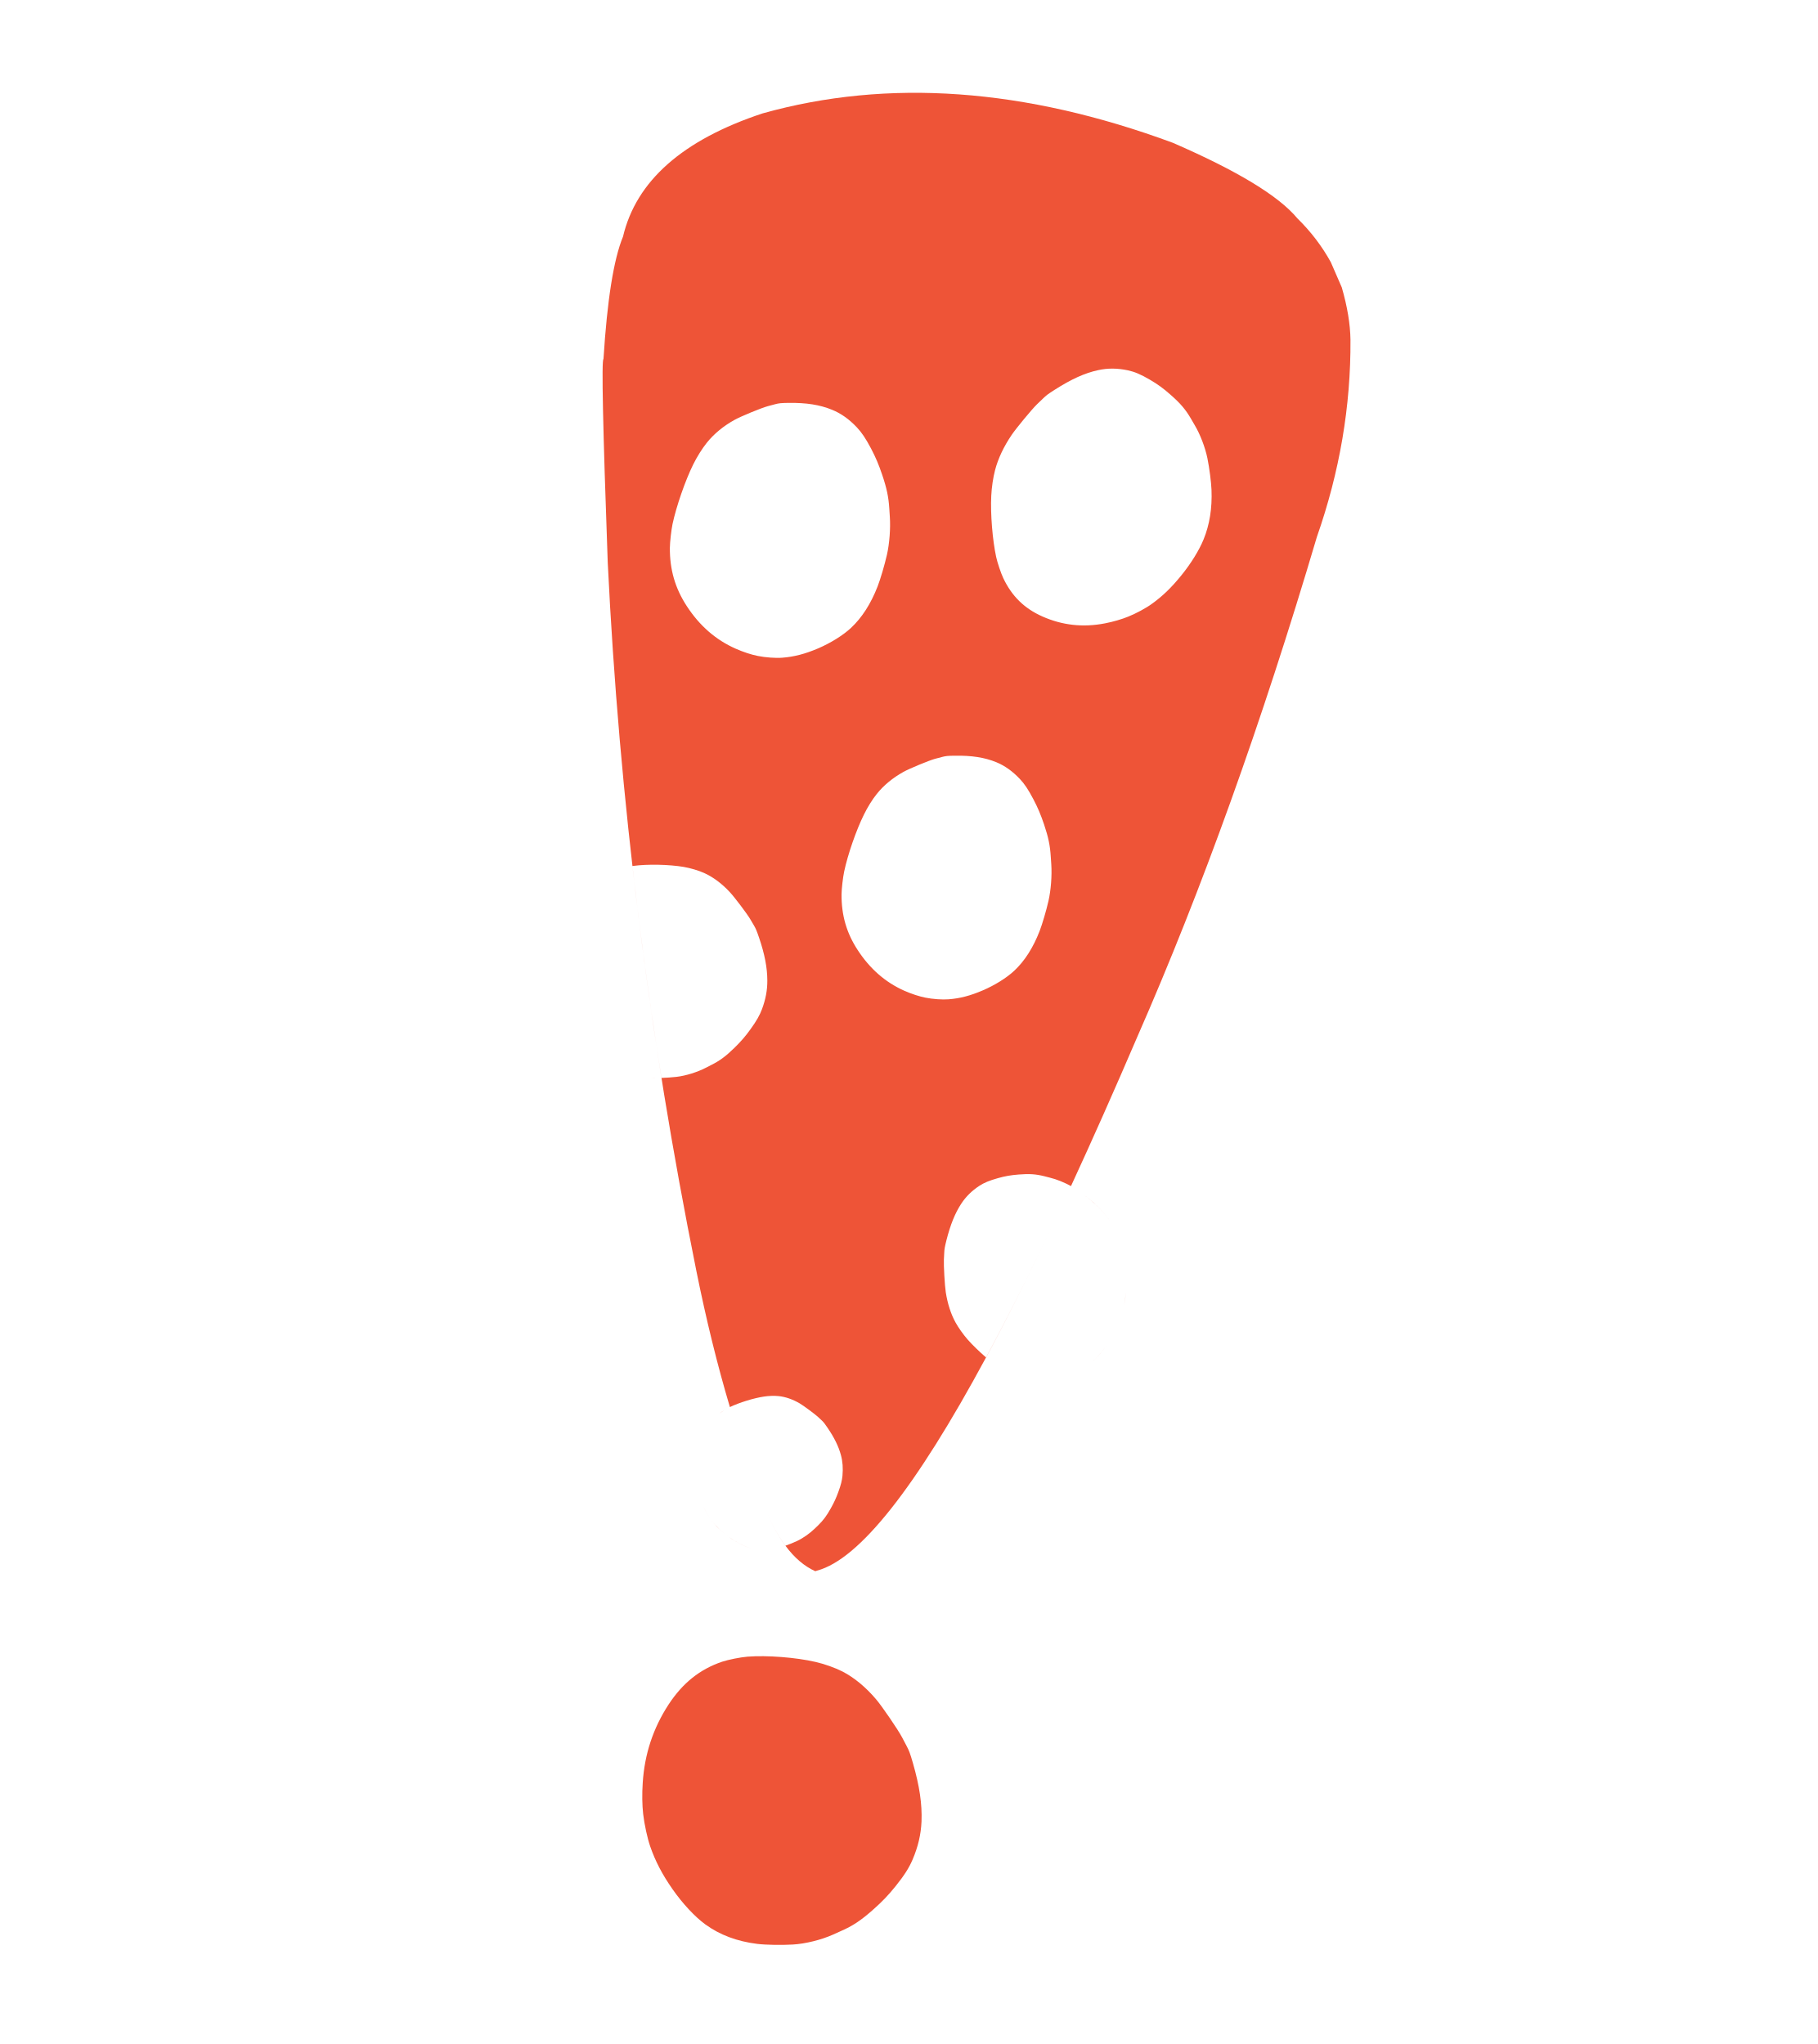
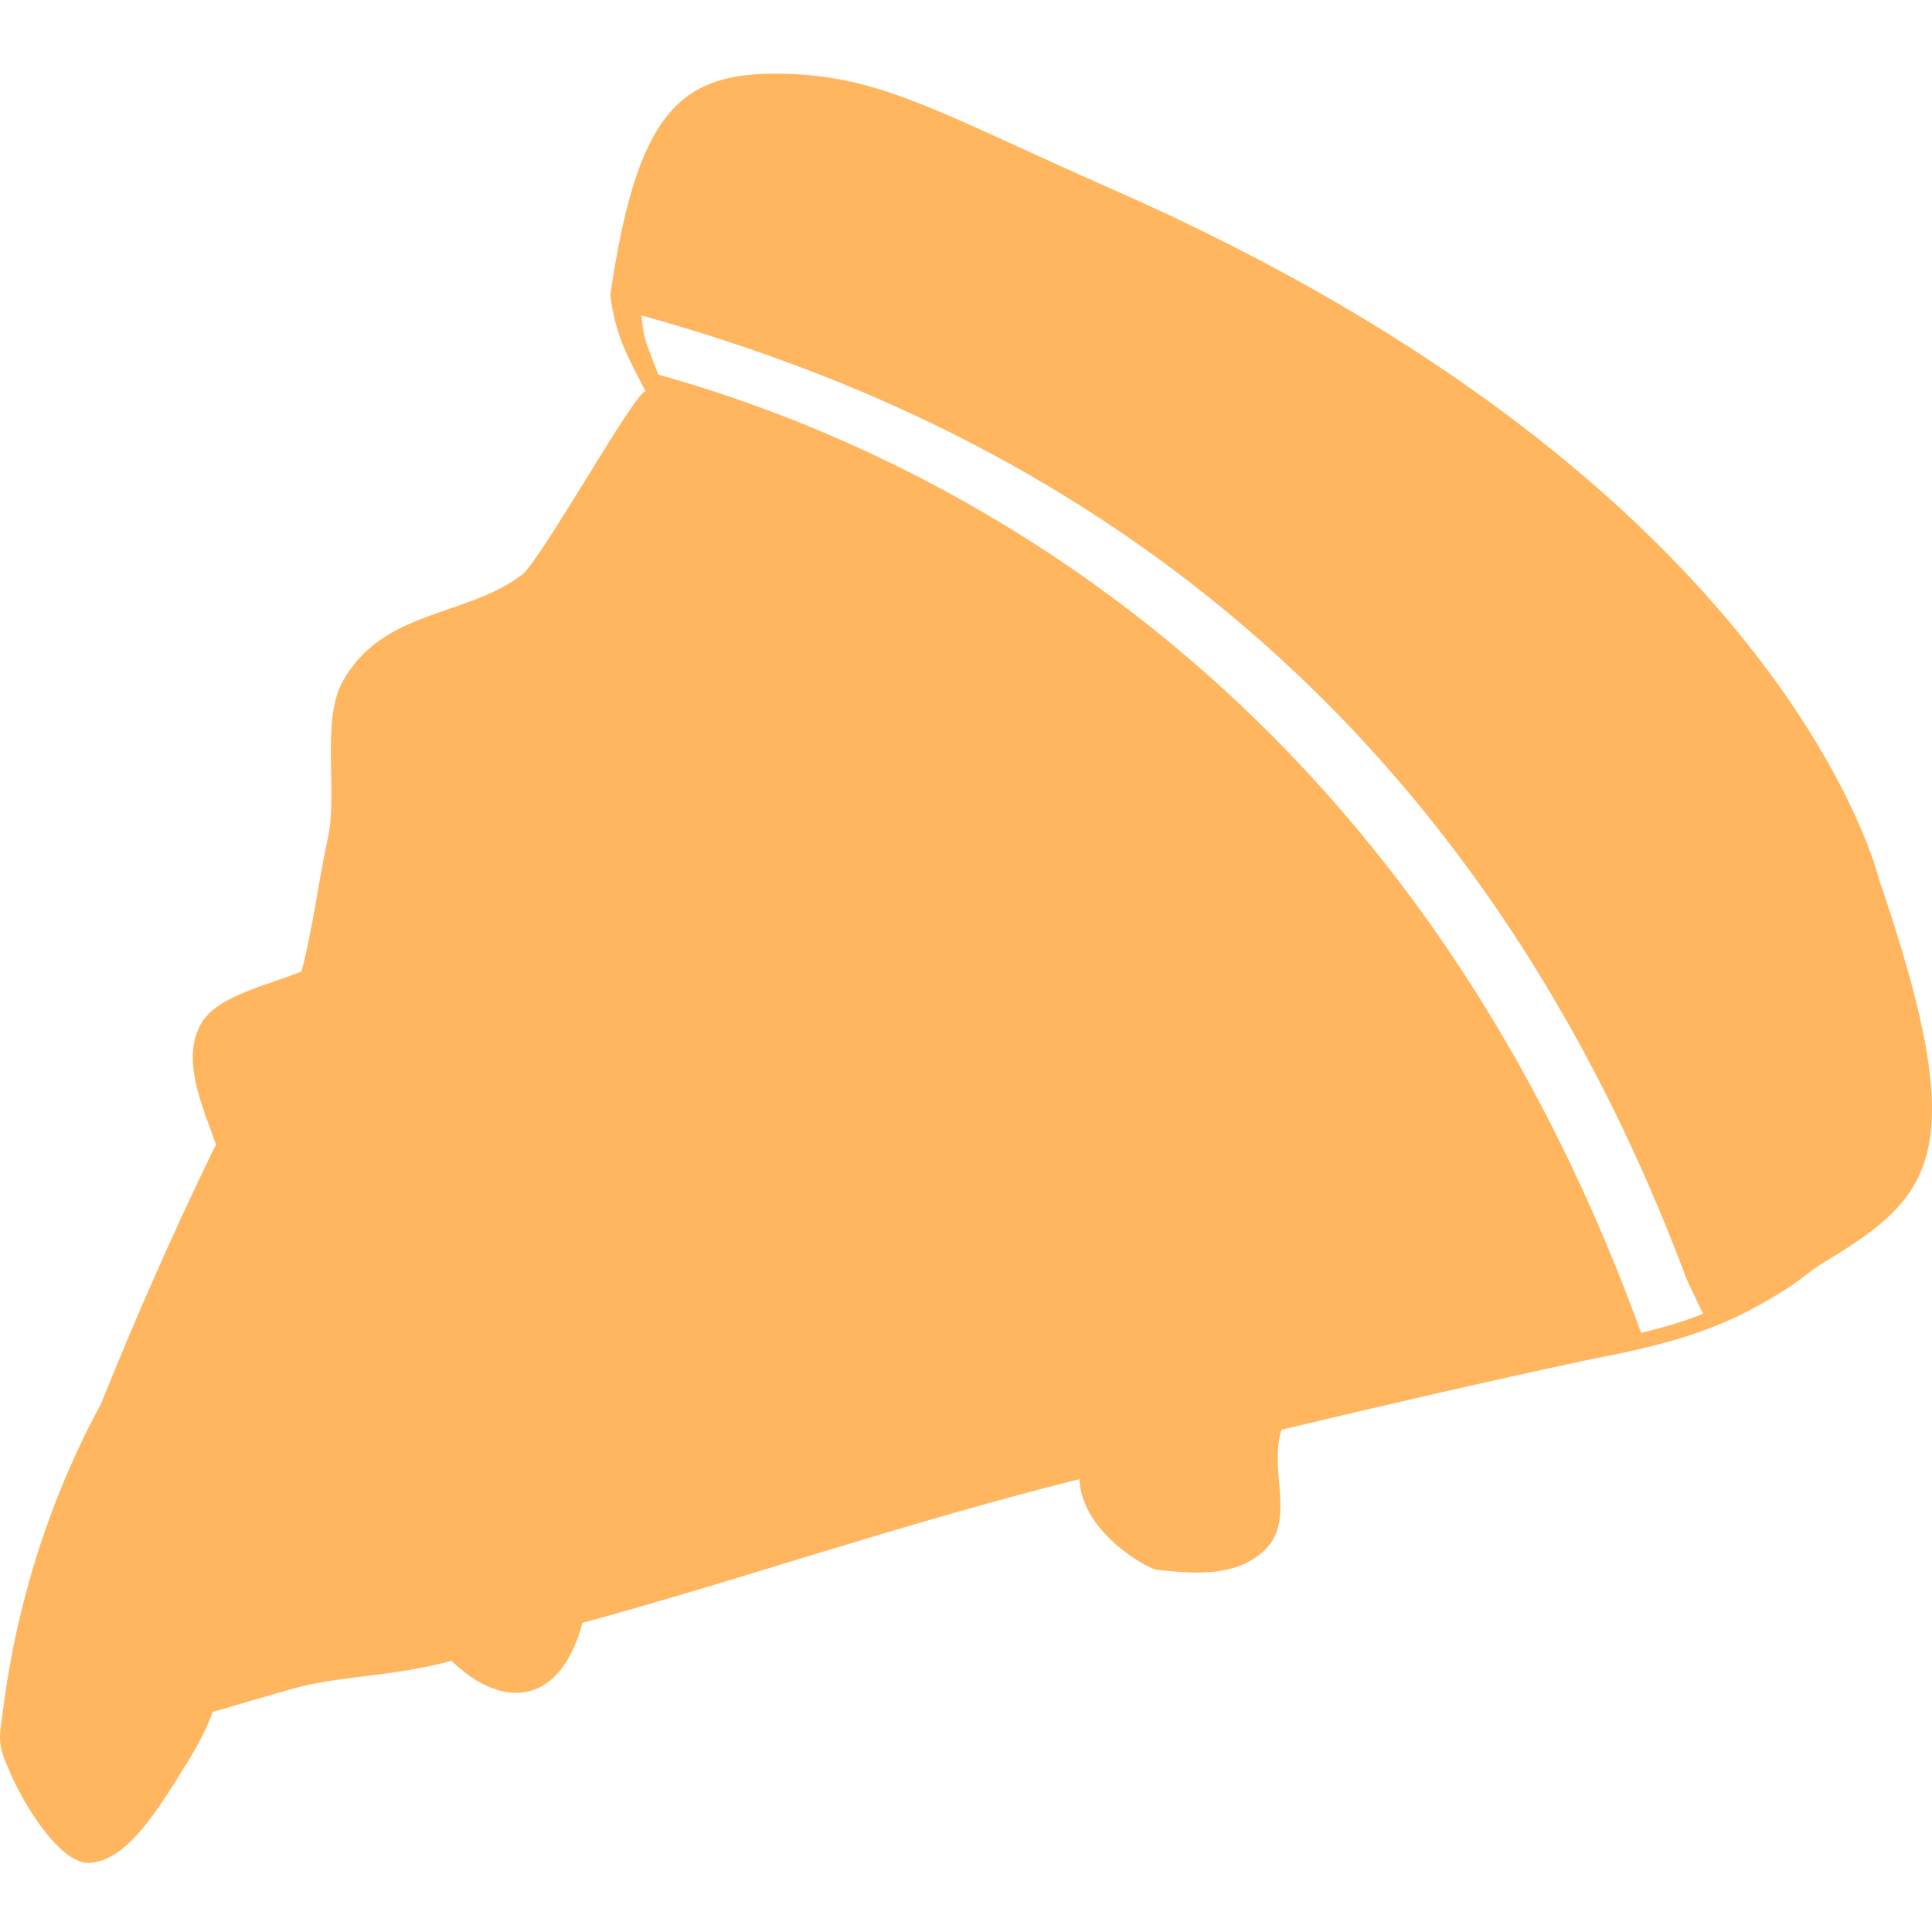
- <svg xmlns="http://www.w3.org/2000/svg" viewBox="0 0 32 36" fill="none">
-   <g style="" transform="matrix(1, 0, 0, 1, 2.842170943040401e-14, 7.105427357601002e-15)">
-     <path d="M 13.392 26.356 C 13.199 25.866 13.019 25.341 12.852 24.782 C 12.852 24.782 12.852 24.782 12.852 24.782 C 12.852 24.782 12.852 24.782 12.852 24.782 C 12.631 24.041 12.434 23.239 12.26 22.377 C 11.422 18.22 10.903 14.064 10.701 9.907 C 10.615 7.524 10.59 6.33 10.626 6.324 C 10.691 5.286 10.805 4.567 10.97 4.167 C 11.202 3.186 12.021 2.463 13.428 1.997 C 15.636 1.379 18.044 1.551 20.651 2.515 C 21.787 3.008 22.517 3.451 22.844 3.846 C 23.081 4.078 23.277 4.335 23.433 4.618 L 23.626 5.062 C 23.724 5.401 23.775 5.708 23.779 5.983 C 23.786 7.153 23.589 8.311 23.187 9.458 C 22.215 12.74 21.161 15.674 20.027 18.258 C 19.62 19.207 19.23 20.084 18.858 20.89 C 18.742 20.826 18.604 20.77 18.488 20.742 C 18.463 20.736 18.418 20.724 18.387 20.716 C 18.239 20.679 18.124 20.671 17.939 20.686 C 17.797 20.697 17.696 20.715 17.568 20.751 C 17.42 20.793 17.329 20.83 17.245 20.885 C 17.111 20.973 17.009 21.074 16.927 21.198 C 16.816 21.367 16.735 21.568 16.664 21.847 C 16.635 21.966 16.629 21.997 16.626 22.065 C 16.624 22.093 16.622 22.147 16.62 22.185 C 16.615 22.288 16.635 22.645 16.653 22.759 C 16.684 22.958 16.742 23.141 16.824 23.29 C 16.875 23.383 16.958 23.5 17.036 23.59 C 17.124 23.69 17.242 23.804 17.362 23.908 C 16.121 26.211 15.13 27.462 14.389 27.662 L 14.355 27.673 C 14.163 27.586 13.987 27.437 13.83 27.224 C 13.897 27.2 13.973 27.17 14.032 27.142 C 14.138 27.093 14.264 27.004 14.35 26.919 C 14.365 26.905 14.391 26.879 14.41 26.861 C 14.497 26.775 14.554 26.699 14.629 26.565 C 14.687 26.461 14.723 26.383 14.761 26.278 C 14.806 26.156 14.826 26.076 14.834 25.993 C 14.846 25.859 14.838 25.742 14.807 25.628 C 14.765 25.473 14.692 25.324 14.571 25.146 C 14.52 25.07 14.505 25.052 14.47 25.018 C 14.455 25.004 14.427 24.977 14.407 24.959 C 14.353 24.908 14.149 24.757 14.079 24.716 C 13.956 24.645 13.83 24.601 13.711 24.589 C 13.637 24.581 13.536 24.584 13.452 24.597 C 13.271 24.624 13.017 24.703 12.852 24.782 C 13.019 25.341 13.199 25.866 13.392 26.356 C 13.519 26.713 13.665 27.003 13.83 27.224 C 13.83 27.224 13.83 27.224 13.829 27.224 C 13.665 27.003 13.519 26.713 13.392 26.356 Z M 16.703 17.6 C 16.903 17.585 17.086 17.537 17.305 17.443 C 17.517 17.352 17.724 17.223 17.858 17.098 C 18.042 16.926 18.191 16.693 18.305 16.399 C 18.352 16.278 18.423 16.038 18.462 15.865 C 18.505 15.676 18.524 15.422 18.511 15.225 C 18.509 15.193 18.505 15.132 18.502 15.09 C 18.49 14.893 18.46 14.747 18.384 14.521 C 18.325 14.347 18.274 14.226 18.197 14.079 C 18.106 13.906 18.039 13.805 17.957 13.719 C 17.825 13.58 17.692 13.486 17.542 13.424 C 17.338 13.341 17.112 13.305 16.812 13.31 C 16.685 13.311 16.652 13.315 16.584 13.333 C 16.555 13.34 16.501 13.355 16.463 13.365 C 16.36 13.393 16.013 13.536 15.906 13.596 C 15.719 13.7 15.558 13.833 15.437 13.985 C 15.361 14.079 15.273 14.221 15.211 14.349 C 15.075 14.624 14.927 15.052 14.864 15.35 C 14.842 15.453 14.819 15.654 14.818 15.751 C 14.815 16.117 14.905 16.431 15.101 16.731 C 15.317 17.063 15.588 17.3 15.922 17.449 C 16.05 17.505 16.183 17.549 16.294 17.571 C 16.421 17.597 16.595 17.609 16.703 17.6 Z M 13.773 11.584 C 13.983 11.568 14.175 11.518 14.405 11.42 C 14.626 11.325 14.844 11.19 14.984 11.059 C 15.177 10.879 15.333 10.636 15.453 10.328 C 15.502 10.202 15.576 9.951 15.617 9.771 C 15.662 9.573 15.682 9.306 15.668 9.101 C 15.666 9.067 15.662 9.004 15.659 8.96 C 15.646 8.754 15.614 8.6 15.534 8.364 C 15.473 8.182 15.419 8.056 15.338 7.901 C 15.243 7.721 15.172 7.616 15.086 7.525 C 14.948 7.38 14.808 7.281 14.65 7.217 C 14.436 7.129 14.199 7.092 13.885 7.096 C 13.751 7.098 13.717 7.101 13.646 7.12 C 13.616 7.128 13.559 7.143 13.519 7.154 C 13.41 7.183 13.047 7.332 12.934 7.395 C 12.738 7.503 12.569 7.643 12.443 7.801 C 12.364 7.9 12.271 8.048 12.205 8.182 C 12.064 8.469 11.909 8.917 11.842 9.229 C 11.82 9.336 11.796 9.547 11.795 9.648 C 11.792 10.031 11.887 10.359 12.092 10.674 C 12.318 11.021 12.603 11.27 12.954 11.425 C 13.088 11.484 13.227 11.53 13.344 11.553 C 13.478 11.58 13.66 11.593 13.773 11.584 Z M 11.136 15.253 C 11.278 16.497 11.448 17.741 11.647 18.985 C 11.737 18.982 11.834 18.975 11.913 18.966 C 12.074 18.947 12.278 18.884 12.426 18.807 C 12.45 18.795 12.496 18.771 12.528 18.755 C 12.677 18.68 12.781 18.602 12.932 18.455 C 13.048 18.341 13.126 18.251 13.215 18.127 C 13.32 17.982 13.376 17.883 13.417 17.774 C 13.482 17.599 13.512 17.438 13.511 17.27 C 13.51 17.041 13.465 16.807 13.365 16.513 C 13.322 16.388 13.309 16.357 13.273 16.295 C 13.258 16.27 13.229 16.221 13.209 16.187 C 13.154 16.093 12.931 15.798 12.85 15.712 C 12.709 15.56 12.553 15.445 12.397 15.375 C 12.299 15.331 12.16 15.29 12.041 15.269 C 11.783 15.225 11.403 15.217 11.151 15.251 C 11.146 15.252 11.141 15.252 11.136 15.253 Z M 11.449 18.984 C 11.488 18.987 11.541 18.987 11.598 18.986 C 11.54 18.987 11.488 18.986 11.449 18.984 Z M 20.281 10.636 C 20.469 10.501 20.626 10.35 20.8 10.135 C 20.968 9.929 21.115 9.691 21.192 9.502 C 21.299 9.241 21.345 8.951 21.332 8.627 C 21.327 8.494 21.295 8.244 21.26 8.071 C 21.221 7.881 21.133 7.65 21.037 7.489 C 21.021 7.462 20.991 7.412 20.972 7.377 C 20.877 7.214 20.786 7.106 20.616 6.957 C 20.486 6.841 20.385 6.768 20.248 6.688 C 20.086 6.593 19.977 6.548 19.862 6.523 C 19.674 6.483 19.505 6.482 19.333 6.52 C 19.099 6.571 18.864 6.678 18.574 6.863 C 18.451 6.941 18.421 6.964 18.362 7.022 C 18.338 7.046 18.291 7.091 18.258 7.122 C 18.168 7.209 17.892 7.544 17.813 7.66 C 17.675 7.864 17.574 8.076 17.521 8.28 C 17.487 8.408 17.461 8.584 17.454 8.732 C 17.438 9.052 17.476 9.511 17.54 9.808 C 17.562 9.91 17.625 10.097 17.665 10.181 C 17.816 10.5 18.036 10.716 18.353 10.857 C 18.704 11.013 19.068 11.054 19.456 10.979 C 19.604 10.95 19.752 10.907 19.869 10.859 C 20.005 10.804 20.18 10.71 20.281 10.636 Z M 12.526 26.774 C 12.612 26.888 12.707 26.978 12.838 27.072 C 12.964 27.163 13.106 27.237 13.218 27.267 C 13.106 27.236 12.964 27.163 12.838 27.072 C 12.707 26.978 12.612 26.887 12.526 26.774 C 12.479 26.713 12.416 26.603 12.377 26.517 C 12.416 26.604 12.479 26.713 12.526 26.774 Z M 13.726 27.258 C 13.754 27.25 13.79 27.238 13.83 27.224 C 13.83 27.224 13.83 27.224 13.829 27.224 C 13.79 27.238 13.754 27.25 13.726 27.258 Z M 12.848 24.784 C 12.849 24.784 12.849 24.783 12.85 24.783 C 12.849 24.783 12.849 24.783 12.848 24.784 Z M 12.764 24.831 C 12.728 24.853 12.69 24.879 12.662 24.899 C 12.69 24.879 12.727 24.854 12.764 24.831 Z M 12.85 24.783 C 12.851 24.783 12.851 24.783 12.852 24.782 C 12.852 24.782 12.852 24.782 12.852 24.782 C 12.851 24.782 12.851 24.783 12.85 24.783 Z M 19.195 24.017 C 19.303 23.925 19.401 23.817 19.488 23.691 C 19.401 23.816 19.303 23.925 19.195 24.017 Z M 17.363 23.909 C 17.826 23.049 18.324 22.043 18.858 20.89 C 18.858 20.89 18.858 20.89 18.858 20.89 C 18.324 22.043 17.826 23.049 17.362 23.908 C 17.363 23.909 17.363 23.909 17.363 23.909 Z M 19.3 21.221 C 19.398 21.315 19.482 21.413 19.551 21.515 C 19.482 21.413 19.398 21.314 19.3 21.221 Z M 19.076 21.037 C 19.163 21.102 19.249 21.173 19.3 21.221 C 19.249 21.172 19.163 21.102 19.076 21.037 Z M 19.794 22.988 C 19.809 22.911 19.819 22.835 19.824 22.756 C 19.818 22.835 19.808 22.911 19.794 22.988 Z" style="fill: rgb(238, 84, 55);" />
-     <path d="M11.325 31.951C11.307 31.793 11.304 31.596 11.317 31.402C11.349 30.893 11.501 30.436 11.774 30.018C12.022 29.641 12.323 29.4 12.715 29.267C12.819 29.232 13.043 29.187 13.161 29.178C13.504 29.151 14.016 29.191 14.361 29.271C14.521 29.308 14.706 29.374 14.835 29.44C15.042 29.547 15.245 29.715 15.427 29.93C15.531 30.052 15.815 30.468 15.883 30.598C15.908 30.646 15.944 30.714 15.963 30.75C16.008 30.835 16.024 30.878 16.074 31.05C16.191 31.455 16.238 31.774 16.226 32.082C16.216 32.309 16.166 32.525 16.067 32.756C16.005 32.9 15.923 33.029 15.773 33.216C15.644 33.377 15.535 33.492 15.37 33.637C15.158 33.825 15.013 33.921 14.806 34.011C14.763 34.03 14.699 34.059 14.666 34.074C14.461 34.166 14.182 34.235 13.963 34.248C13.764 34.26 13.482 34.255 13.335 34.237C12.977 34.193 12.673 34.078 12.42 33.894C12.236 33.76 12.019 33.527 11.843 33.275C11.66 33.013 11.54 32.783 11.448 32.518C11.399 32.375 11.346 32.134 11.325 31.951Z" fill="#EE5437" />
-   </g>
+ <svg xmlns="http://www.w3.org/2000/svg" viewBox="0 0 500 500">
+   <path fill="#ffb65f" d="M 47.967 456.943 C 40.905 468.249 32.945 481.613 23.13 482.114 C 16.202 482.467 7.327 469.261 2.869 459.307 C -0.876 450.949 -0.305 450.634 0.955 441.219 C 2.211 431.815 4.039 422.523 6.437 413.345 C 8.843 404.179 11.773 395.24 15.25 386.539 C 18.459 378.506 22.093 370.758 26.143 363.311 C 34.955 341.352 44.463 319.817 54.655 298.704 C 55.056 297.874 55.477 297.047 55.902 296.224 C 52.562 286.624 46.403 273.623 52.435 264.295 C 56.821 257.457 70.473 254.644 78.048 251.385 C 80.973 240.163 82.536 227.465 84.841 216.978 C 87.44 205.299 83.124 186.91 88.527 176.655 C 98.854 157.569 120.791 159.812 135.172 148.659 C 140.068 144.857 164.489 101.063 167.069 101.257 C 163.231 93.777 159.238 87.219 157.945 76.42 C 164.594 30.532 175.326 19.345 199.436 19.086 C 227.13 18.788 241.596 28.598 288.54 49.285 C 462.451 125.903 486.294 227.592 486.294 227.592 C 510.652 298.611 500.469 309.571 472.058 326.673 C 466.569 329.981 466.698 331.52 453.889 338.509 C 438.186 347.077 420.868 349.869 409.954 352.155 C 385.653 357.362 359.089 363.447 331.639 370.018 C 328.357 380.263 335.19 393.165 327.616 400.836 C 319.806 408.747 307.843 407.048 299.335 406.261 C 297.31 406.073 279.94 396.776 279.354 382.808 C 232.985 394.395 191.079 409.063 150.736 419.988 C 144.872 441.922 129.668 442.324 116.852 429.805 C 101.606 434.014 87.759 433.609 75.581 437.094 C 68.031 439.252 61.154 441.25 55.051 443.05 C 53.488 447.315 51.376 451.485 47.967 456.943 Z M 166.024 81.616 C 166.477 86.911 166.636 87.46 170.393 96.962 C 236.342 115.316 362.123 172.219 424.718 344.971 C 429.984 343.586 434.812 342.41 440.75 339.988 C 438.437 335.323 440.763 339.963 436.559 331.196 C 370.047 153.218 238.246 101.909 166.024 81.616 Z" fill-opacity="1" fill-rule="nonzero" style="" />
</svg>
